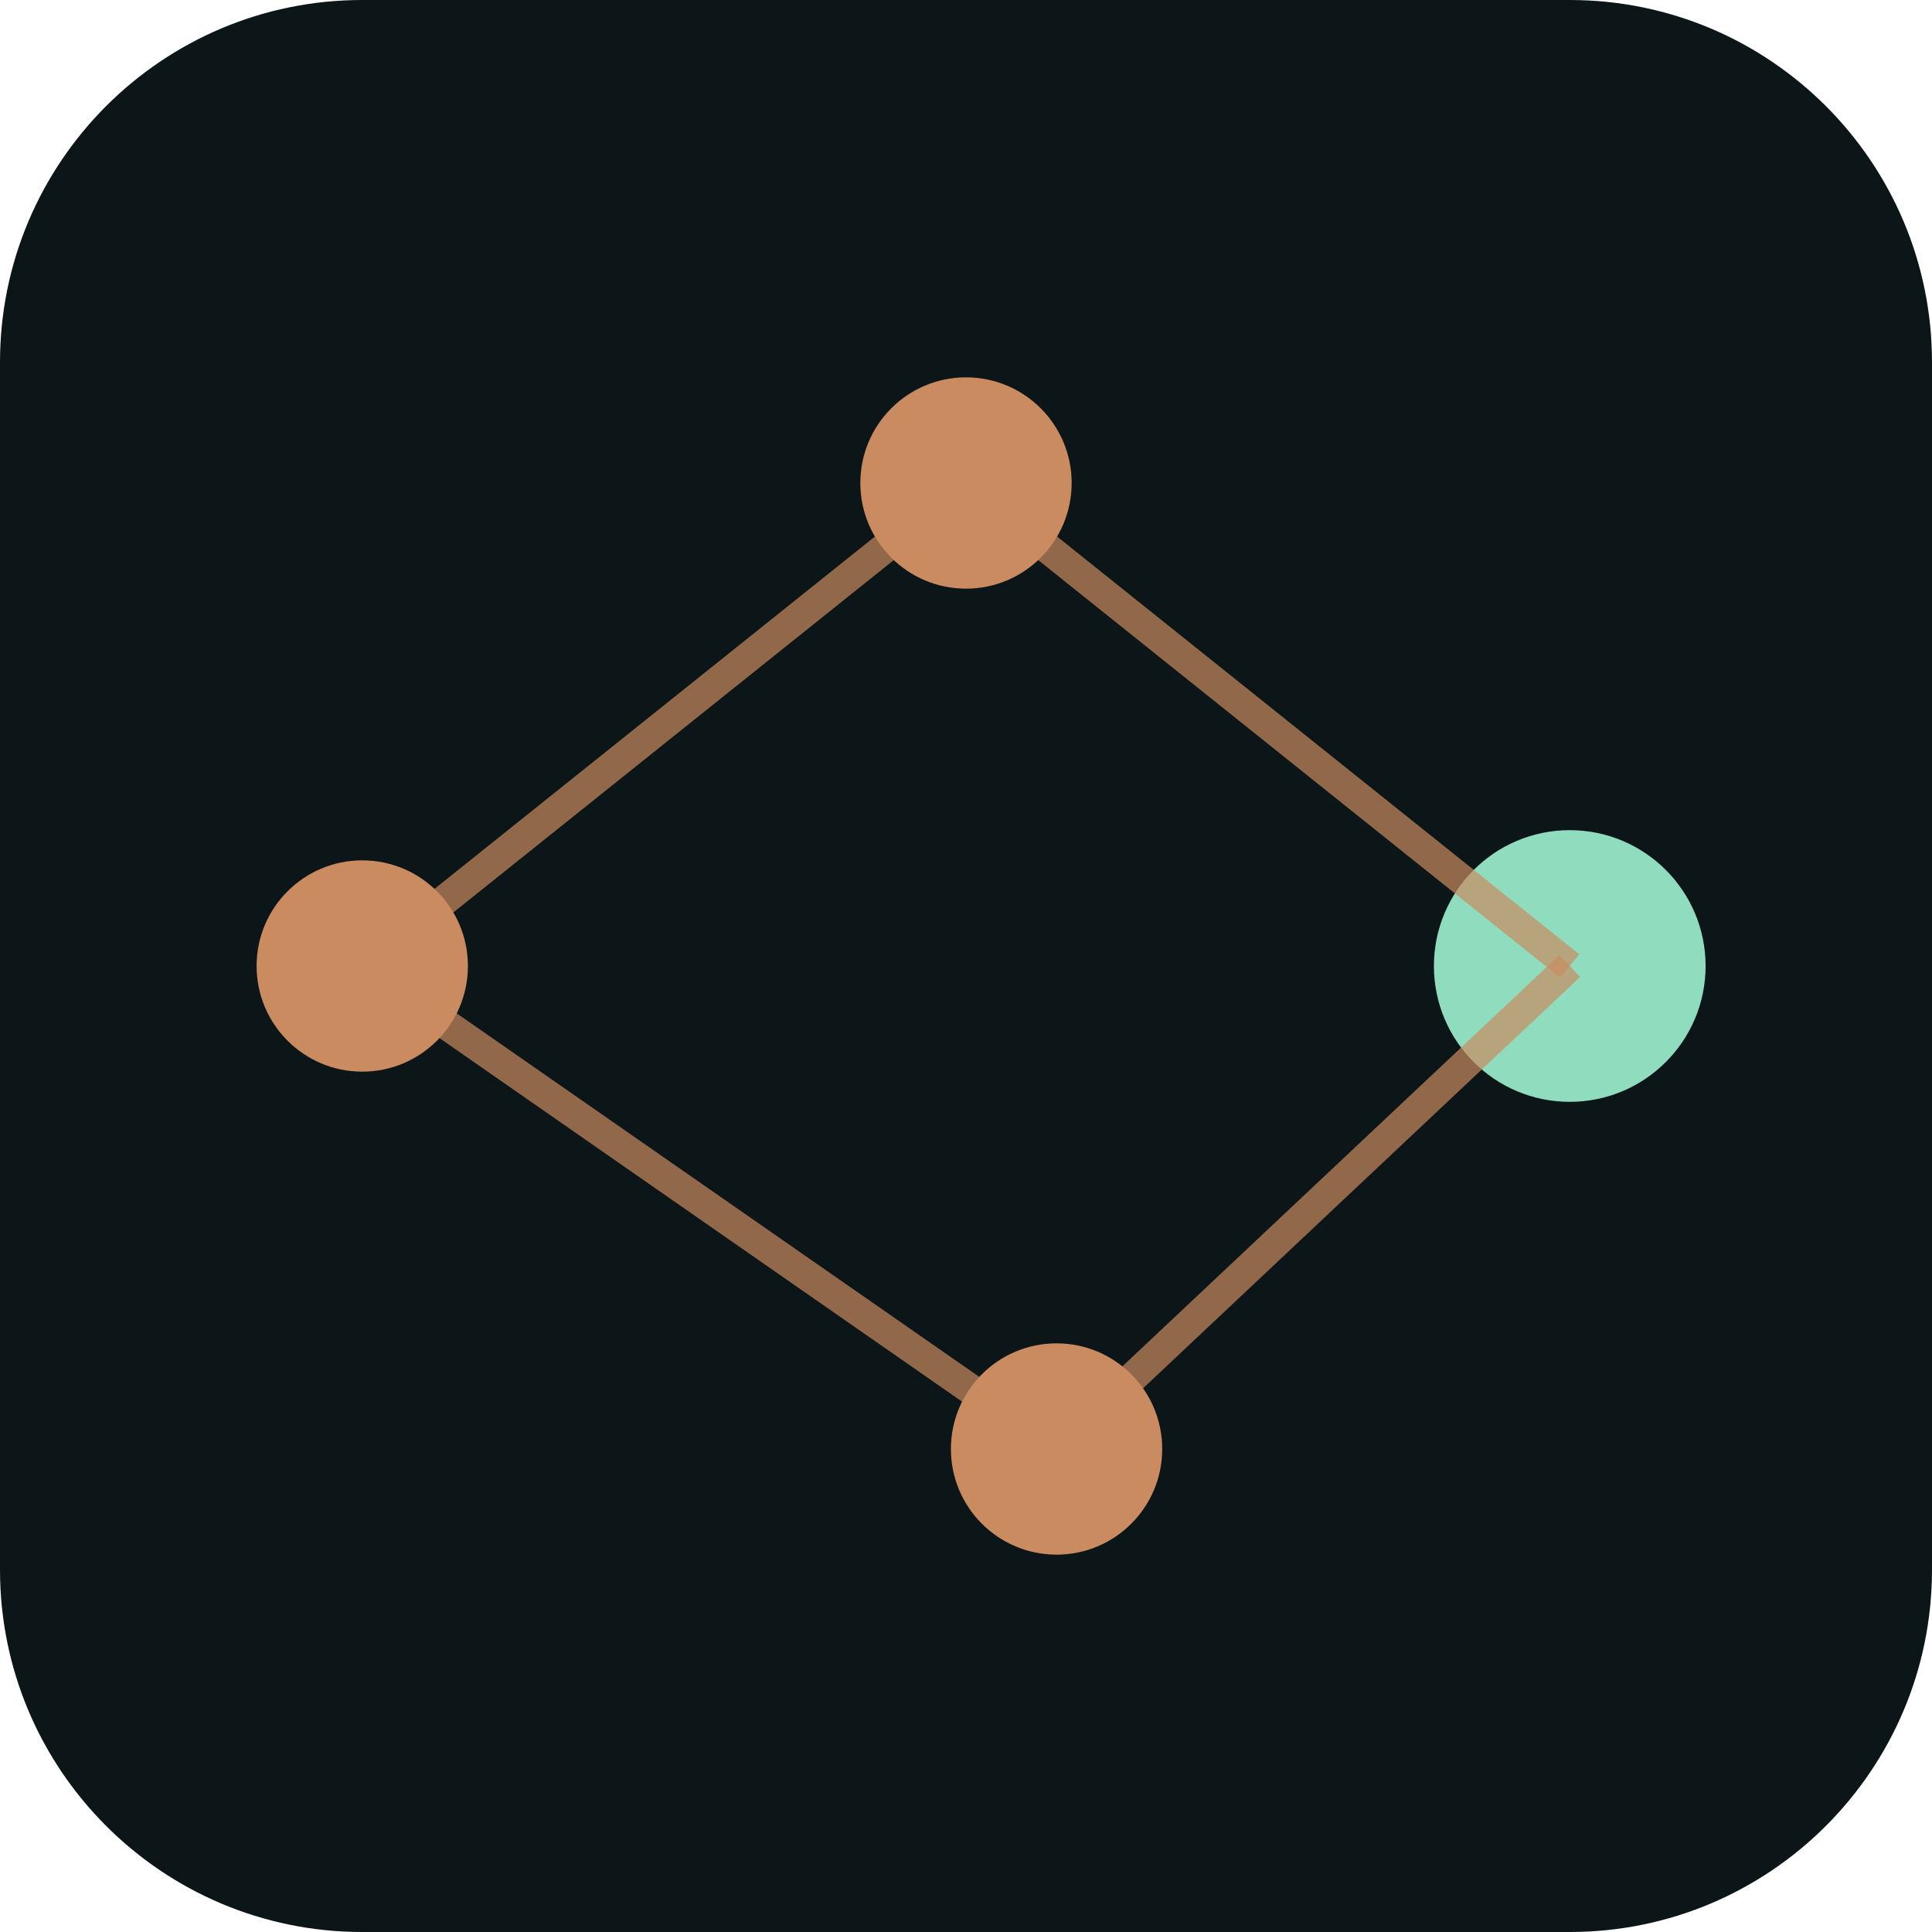
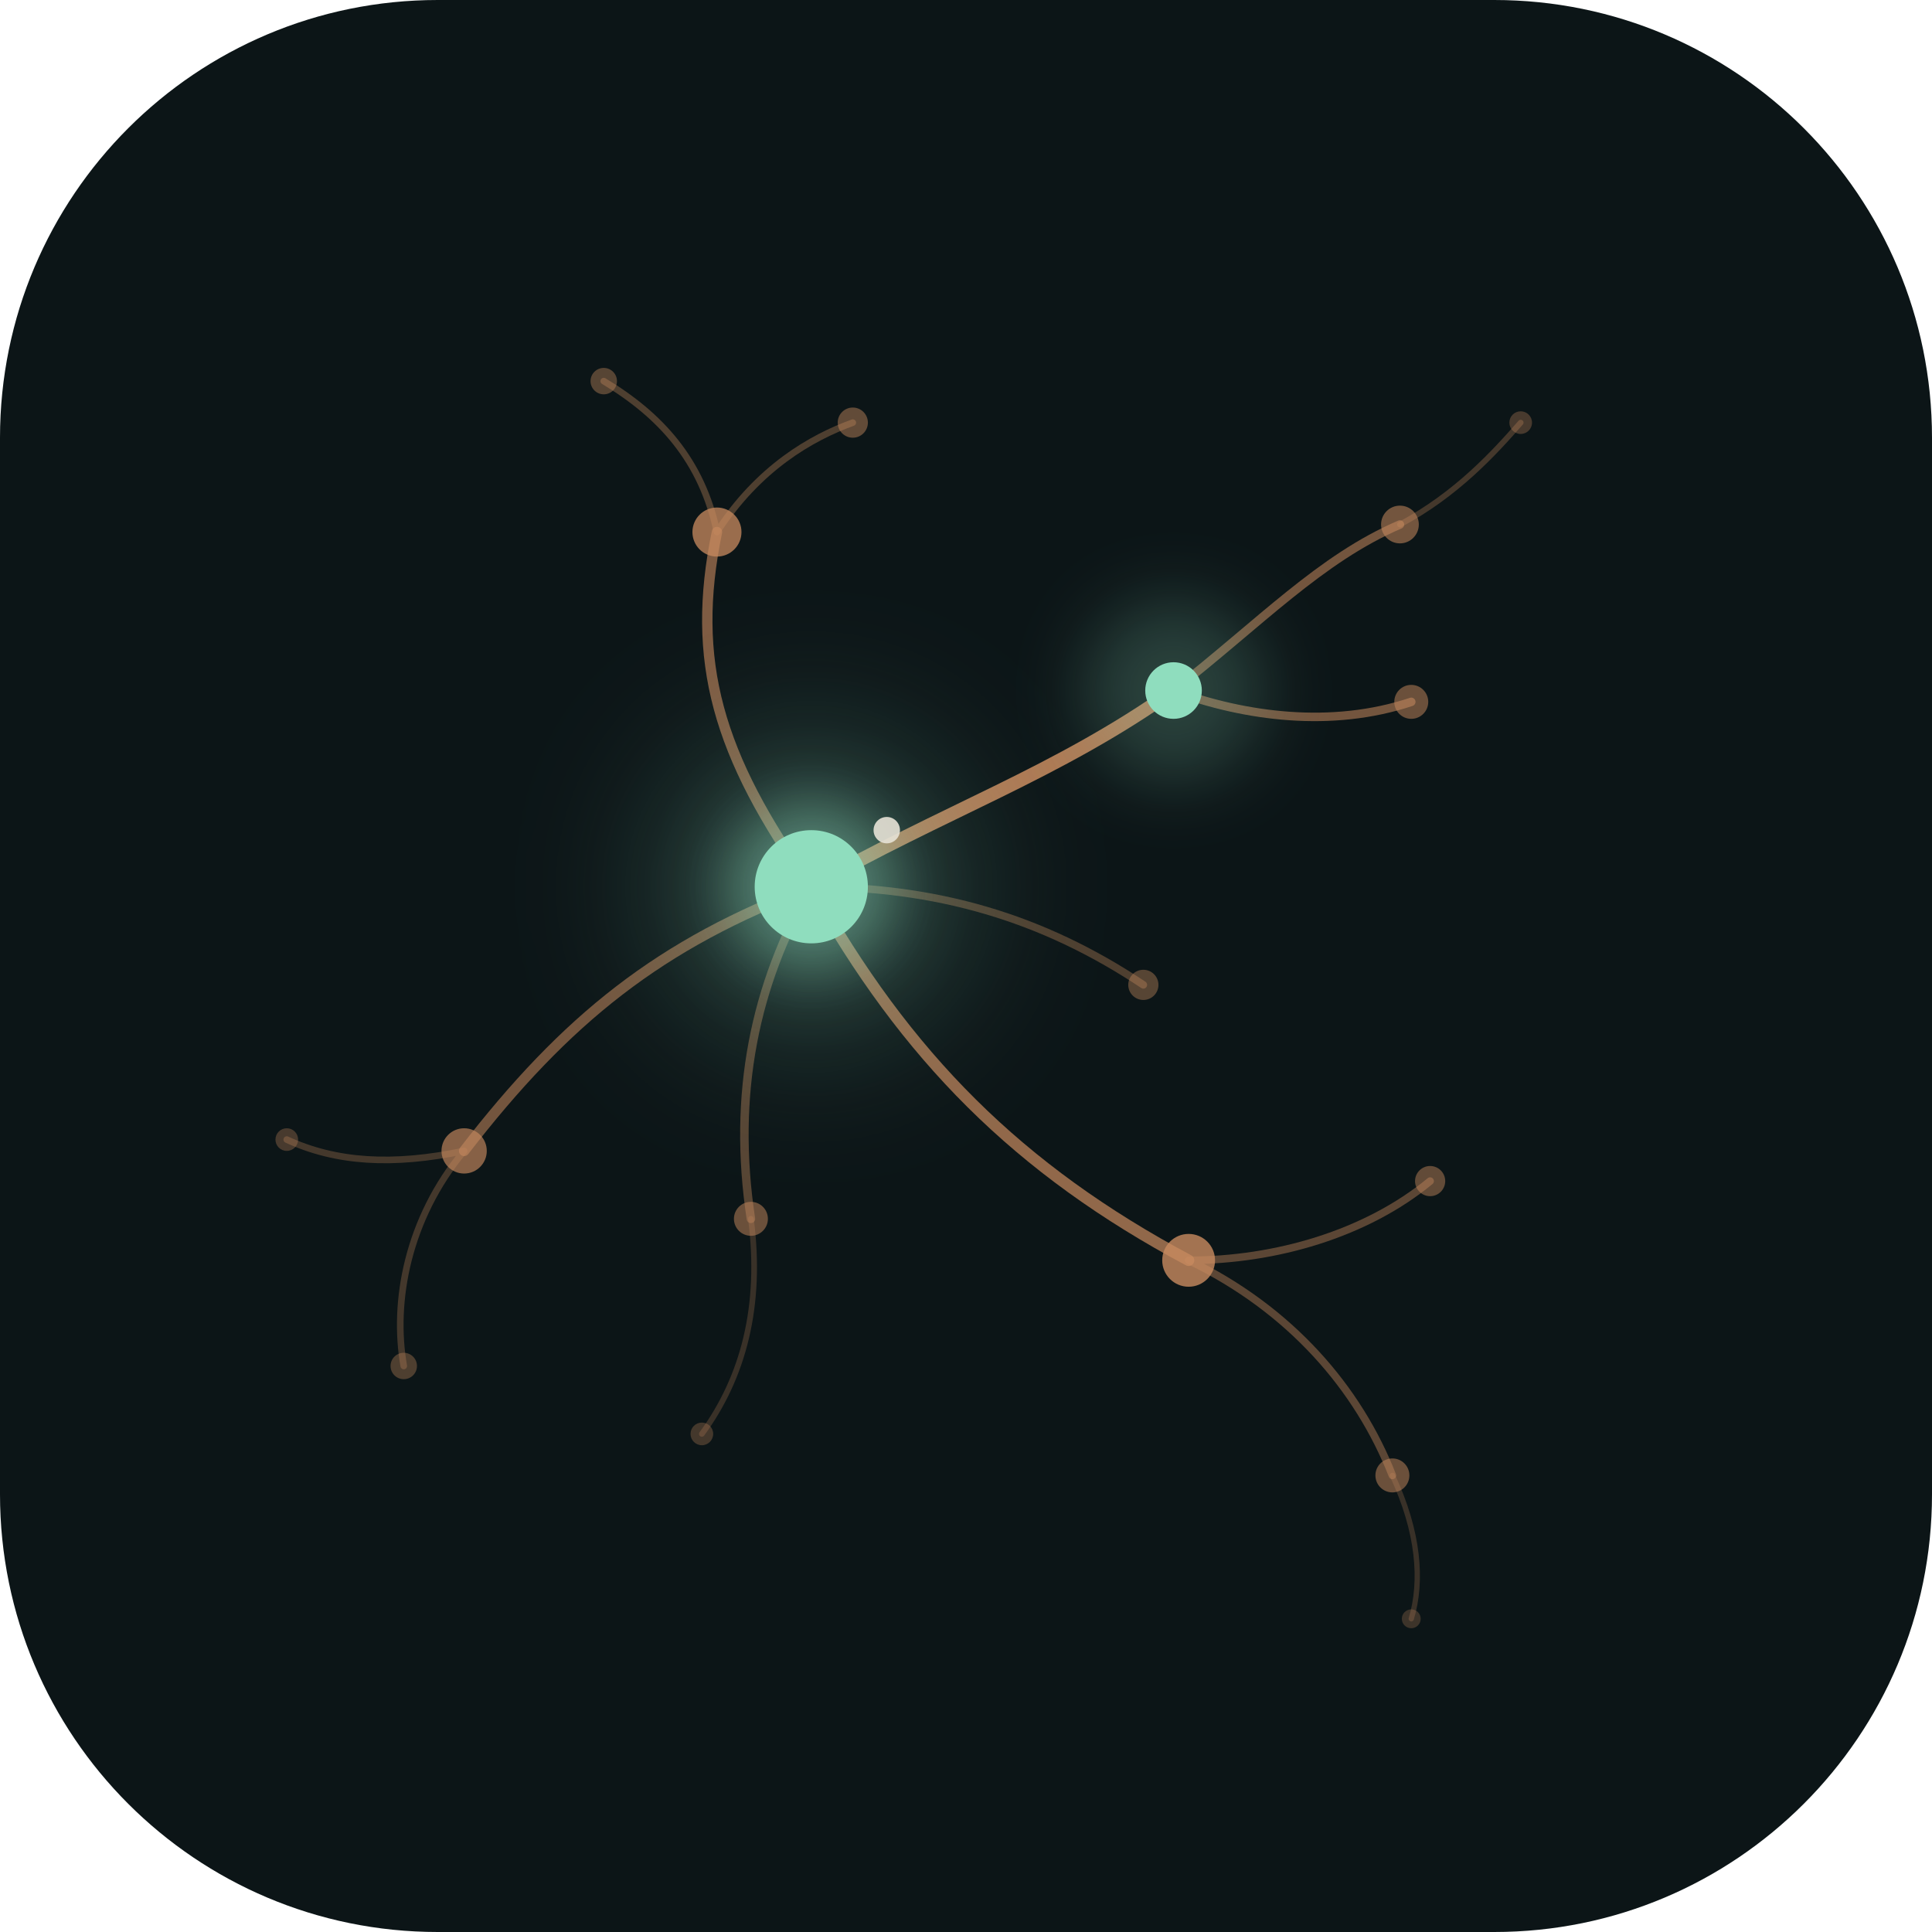
- <svg xmlns="http://www.w3.org/2000/svg" width="256" height="256" viewBox="0 0 256 256">
-   <rect width="256" height="256" rx="48" fill="#0C1517" />
-   <circle cx="48" cy="128" r="14" fill="#C98B5F" />
-   <circle cx="128" cy="64" r="14" fill="#C98B5F" />
-   <circle cx="208" cy="128" r="18" fill="#8FDDBE" />
-   <circle cx="140" cy="192" r="14" fill="#C98B5F" />
-   <line x1="48" y1="128" x2="128" y2="64" stroke="#C98B5F" stroke-width="4" opacity="0.7" />
-   <line x1="128" y1="64" x2="208" y2="128" stroke="#C98B5F" stroke-width="4" opacity="0.7" />
-   <line x1="48" y1="128" x2="140" y2="192" stroke="#C98B5F" stroke-width="4" opacity="0.7" />
-   <line x1="140" y1="192" x2="208" y2="128" stroke="#C98B5F" stroke-width="4" opacity="0.7" />
+ <svg xmlns="http://www.w3.org/2000/svg" width="1024" height="1024" viewBox="0 0 1024 1024">
+   <defs>
+     <filter id="aurGlow" x="-120%" y="-120%" width="340%" height="340%">
+       <feGaussianBlur stdDeviation="34" />
+     </filter>
+     <filter id="aurGlowSm" x="-150%" y="-150%" width="400%" height="400%">
+       <feGaussianBlur stdDeviation="18" />
+     </filter>
+     <clipPath id="aurRounded">
+       <rect width="1024" height="1024" rx="232" ry="232" />
+     </clipPath>
+   </defs>
+   <g clip-path="url(#aurRounded)">
+     <rect width="1024" height="1024" fill="#0C1517" />
+     <g stroke="#C98B5F" fill="none" stroke-linecap="round">
+       <path d="M430 470 C 500 430, 560 410, 622 366" stroke-width="7" opacity="0.85" />
+       <path d="M622 366 C 668 330, 700 296, 742 278 M622 366 C 660 380, 706 386, 748 372" stroke-width="4.5" opacity="0.55" />
+       <path d="M742 278 C 772 262, 792 240, 806 224" stroke-width="3" opacity="0.3" />
+       <path d="M430 470 C 380 400, 366 350, 380 282" stroke-width="5.5" opacity="0.6" />
+       <path d="M380 282 C 372 244, 350 220, 320 202 M380 282 C 402 248, 430 232, 452 224" stroke-width="3.5" opacity="0.35" />
+       <path d="M430 470 C 350 500, 300 540, 246 610" stroke-width="5.5" opacity="0.55" />
+       <path d="M246 610 C 216 646, 208 690, 214 724 M246 610 C 208 618, 178 616, 152 604" stroke-width="3.5" opacity="0.3" />
+       <path d="M430 470 C 480 560, 540 620, 630 668" stroke-width="6" opacity="0.7" />
+       <path d="M630 668 C 684 694, 720 736, 738 782 M630 668 C 676 668, 724 654, 758 626" stroke-width="4" opacity="0.42" />
+       <path d="M738 782 C 752 812, 754 838, 748 858" stroke-width="2.8" opacity="0.24" />
+       <path d="M430 470 C 400 522, 388 580, 398 646" stroke-width="4.5" opacity="0.4" />
+       <path d="M398 646 C 404 692, 394 730, 372 760" stroke-width="3" opacity="0.24" />
+       <path d="M430 470 C 496 470, 552 486, 606 522" stroke-width="4" opacity="0.35" />
+     </g>
+     <g fill="#C98B5F">
+       <circle cx="380" cy="282" r="13" opacity="0.75" />
+       <circle cx="320" cy="202" r="7" opacity="0.4" />
+       <circle cx="452" cy="224" r="8" opacity="0.45" />
+       <circle cx="806" cy="224" r="6" opacity="0.32" />
+       <circle cx="748" cy="372" r="9" opacity="0.5" />
+       <circle cx="246" cy="610" r="12" opacity="0.65" />
+       <circle cx="214" cy="724" r="7" opacity="0.35" />
+       <circle cx="152" cy="604" r="6" opacity="0.32" />
+       <circle cx="738" cy="782" r="9" opacity="0.5" />
+       <circle cx="758" cy="626" r="8" opacity="0.45" />
+       <circle cx="748" cy="858" r="5" opacity="0.26" />
+       <circle cx="398" cy="646" r="9" opacity="0.5" />
+       <circle cx="372" cy="760" r="6" opacity="0.3" />
+       <circle cx="606" cy="522" r="8" opacity="0.4" />
+       <circle cx="630" cy="668" r="14" opacity="0.8" />
+       <circle cx="742" cy="278" r="10" opacity="0.55" />
+     </g>
+     <circle cx="430" cy="470" r="90" fill="#8FDDBE" opacity="0.18" filter="url(#aurGlow)" />
+     <circle cx="430" cy="470" r="44" fill="#8FDDBE" opacity="0.5" filter="url(#aurGlowSm)" />
+     <circle cx="430" cy="470" r="30" fill="#8FDDBE" />
+     <circle cx="622" cy="366" r="48" fill="#8FDDBE" opacity="0.22" filter="url(#aurGlowSm)" />
+     <circle cx="622" cy="366" r="15" fill="#8FDDBE" />
+     <circle cx="470" cy="440" r="7" fill="#E7E2D6" opacity="0.9" />
+   </g>
</svg>
